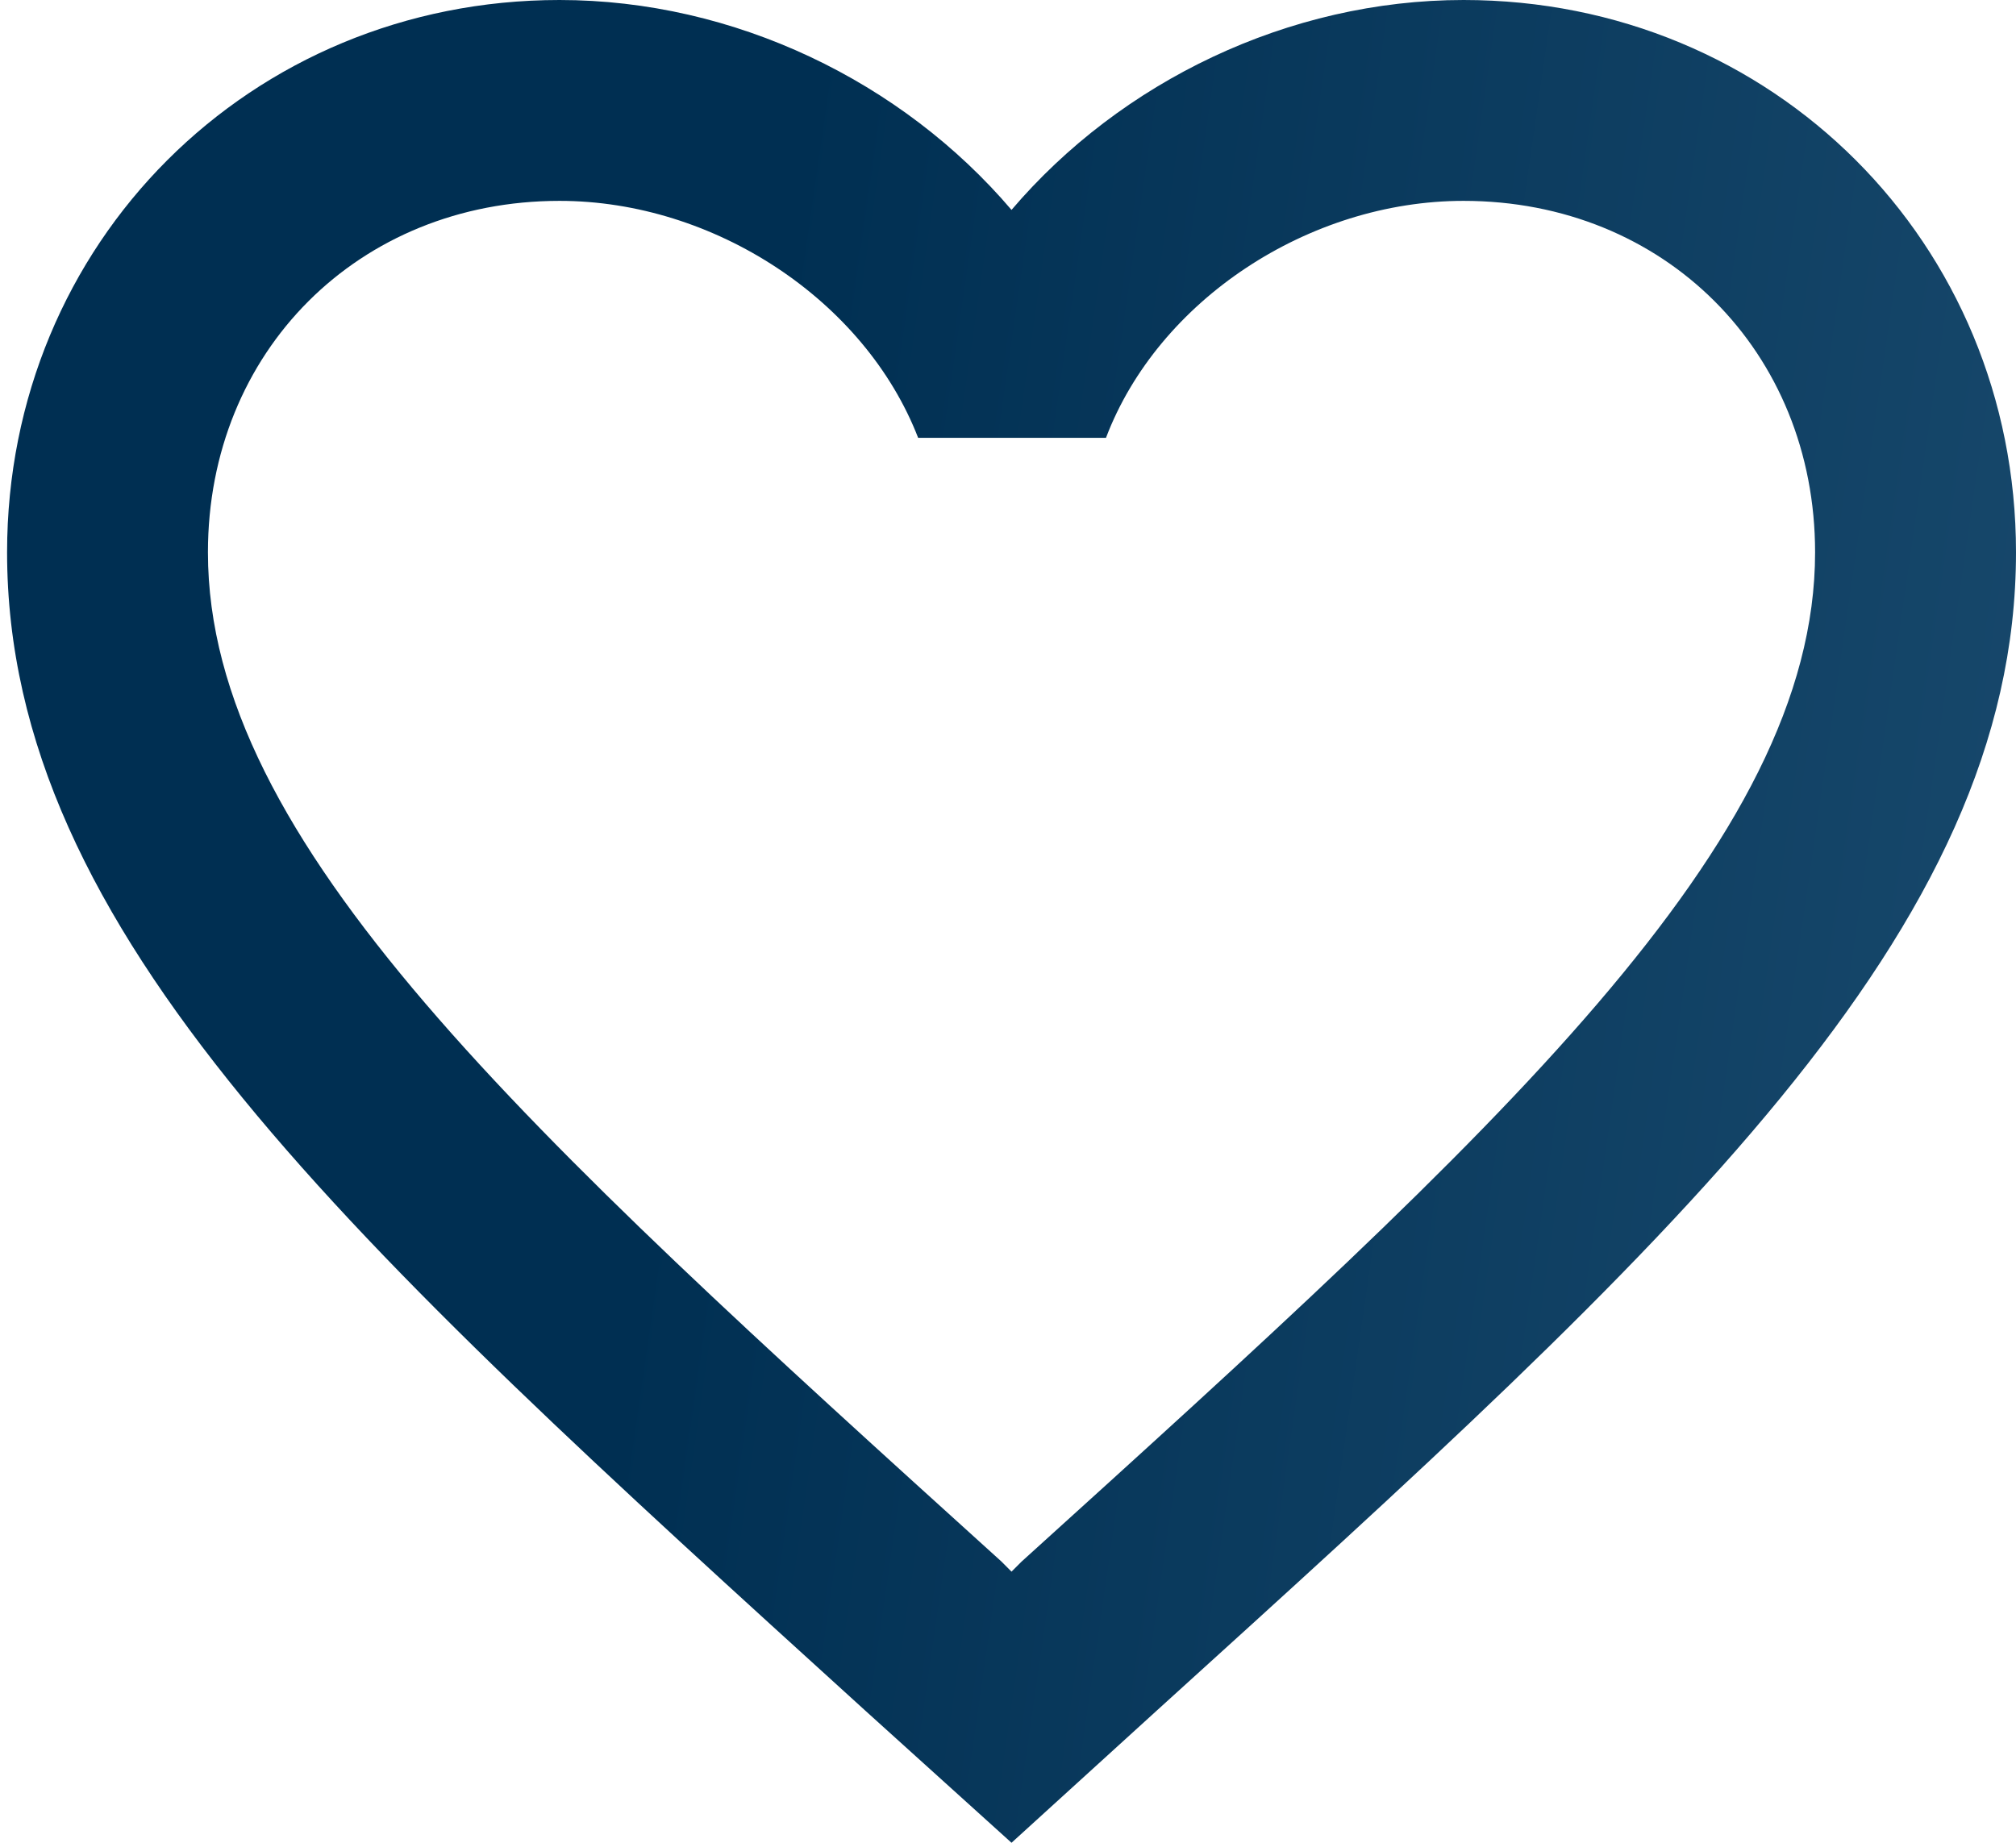
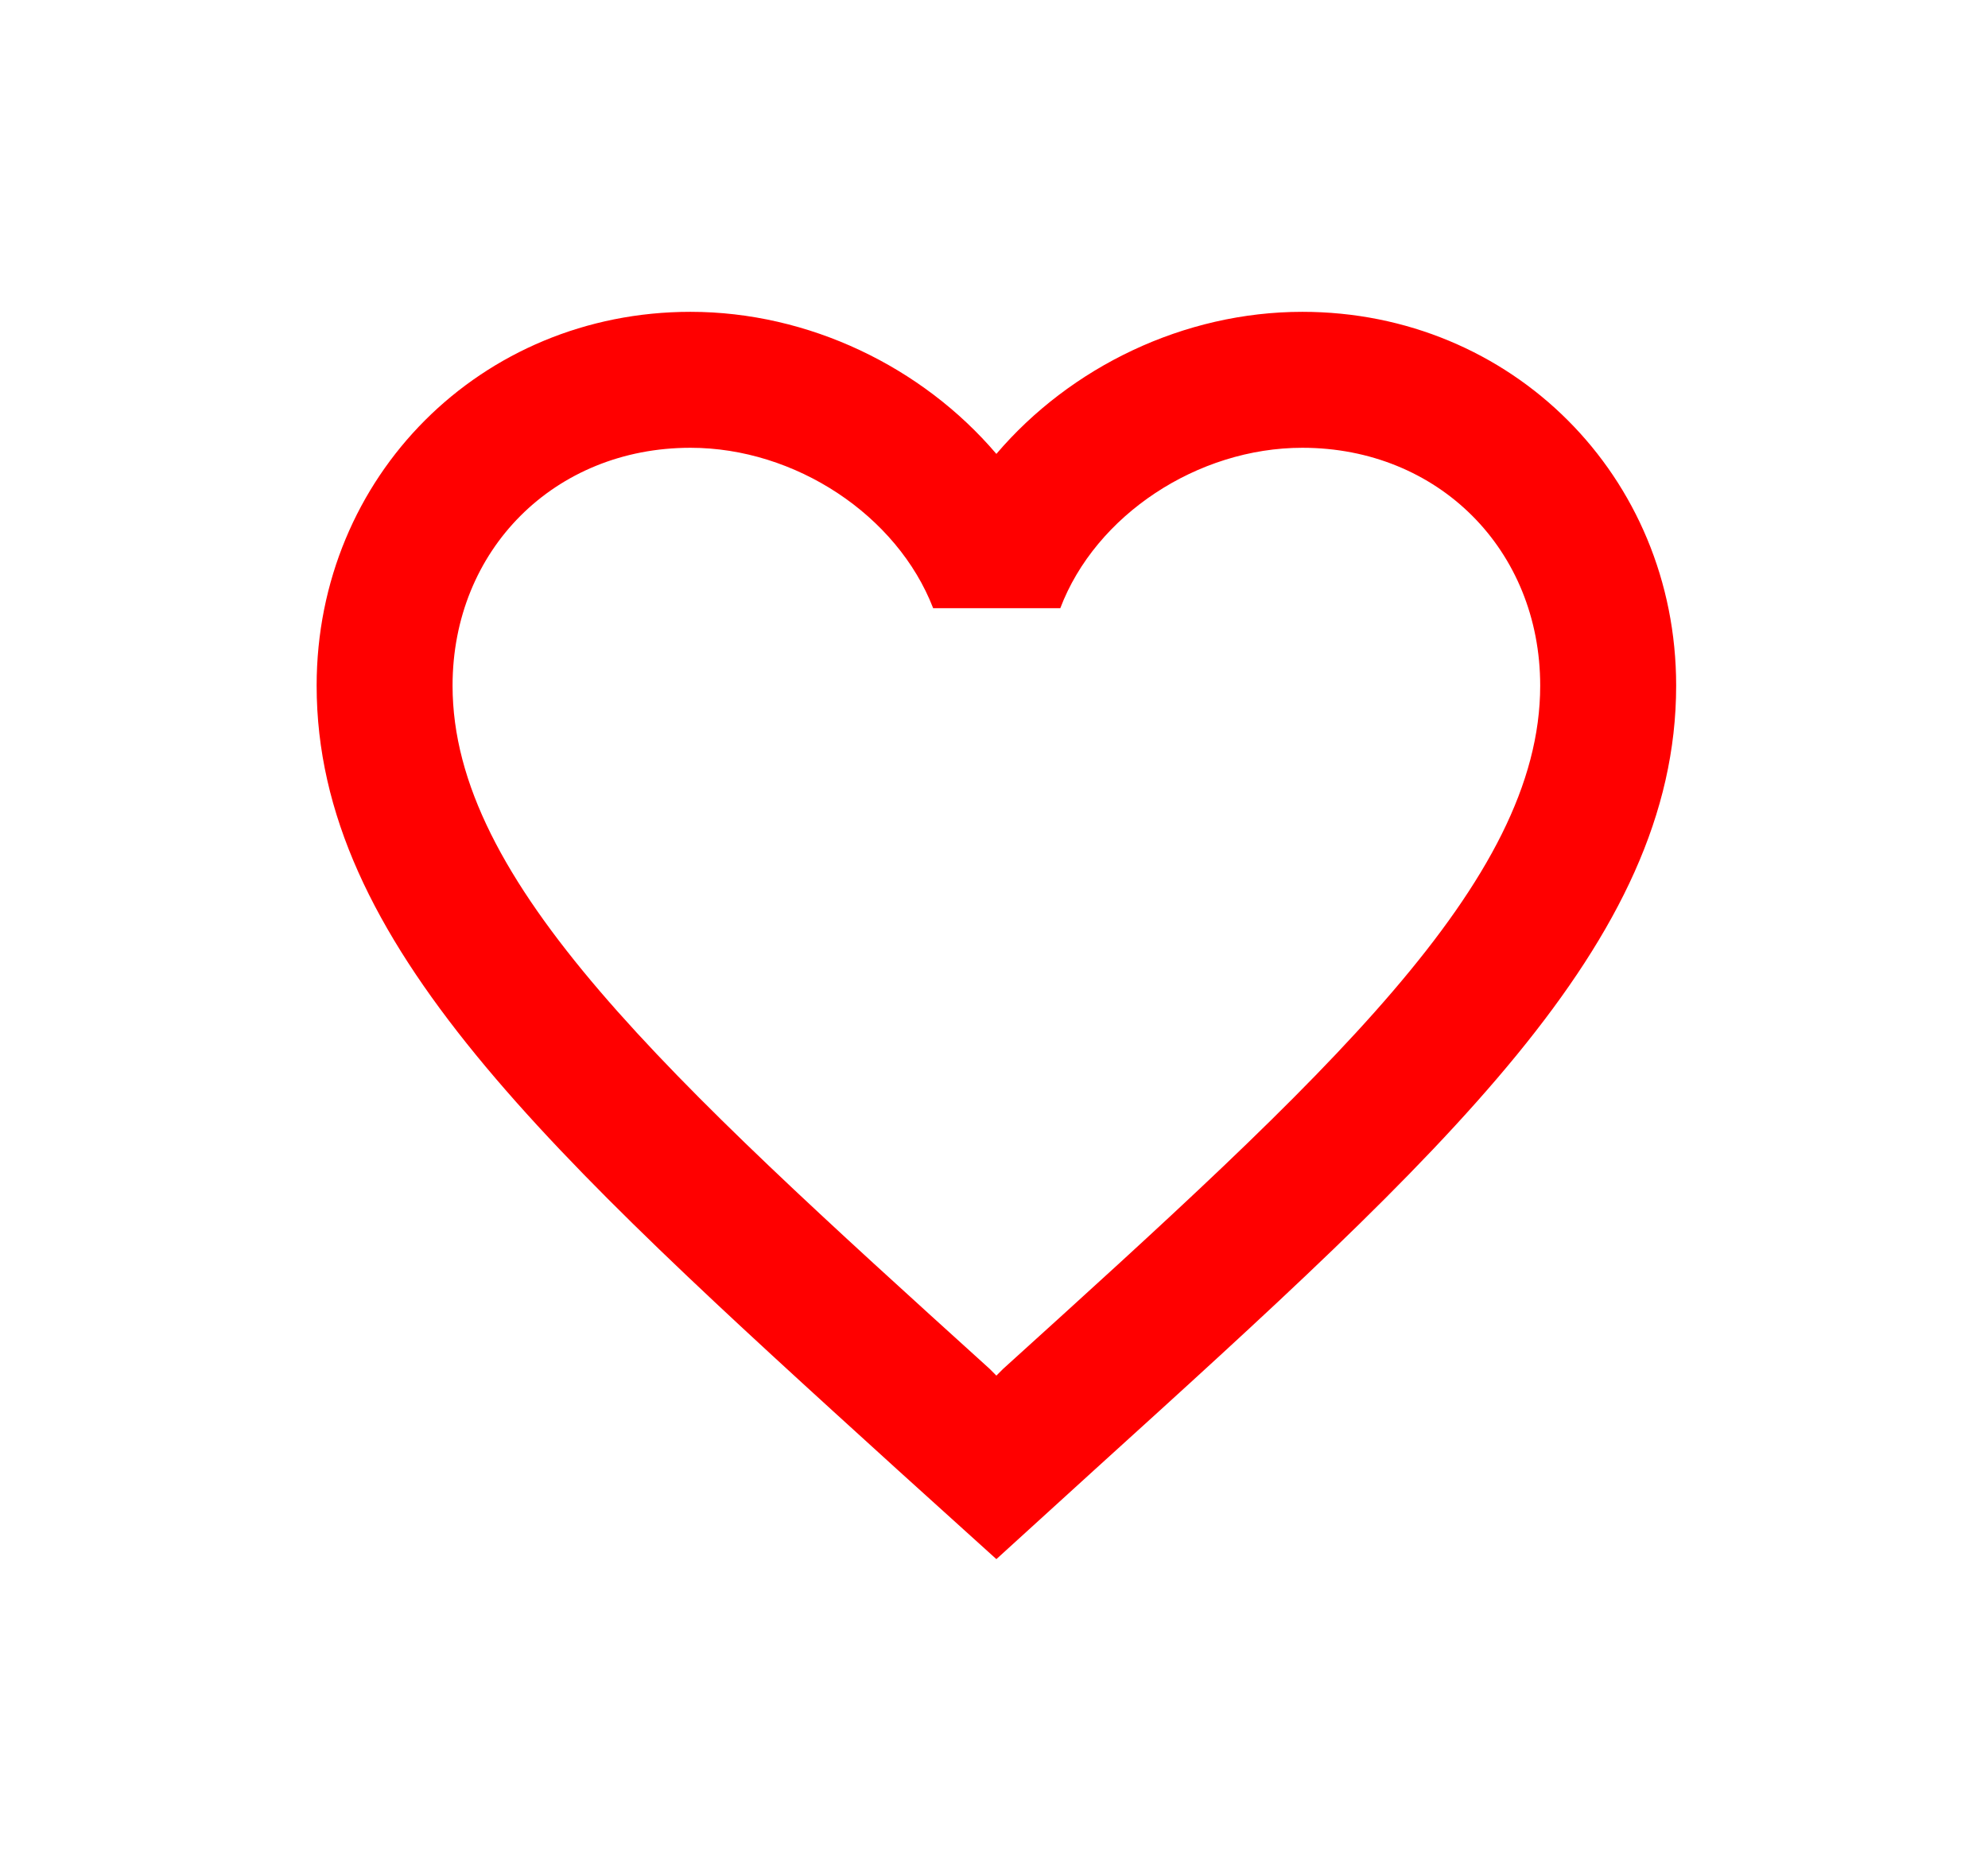
- <svg xmlns="http://www.w3.org/2000/svg" width="35" height="32" viewBox="0 0 35 32" fill="none">
-   <path d="M25.409 0C22.374 0 19.462 1.413 17.561 3.645C15.66 1.413 12.748 0 9.714 0C4.343 0 0.123 4.22 0.123 9.591C0.123 16.183 6.052 21.554 15.033 29.715L17.561 32L20.09 29.698C29.071 21.554 35 16.183 35 9.591C35 4.22 30.78 0 25.409 0ZM17.736 27.117L17.561 27.292L17.387 27.117C9.086 19.601 3.61 14.631 3.61 9.591C3.61 6.104 6.226 3.488 9.714 3.488C12.399 3.488 15.015 5.214 15.94 7.603H19.201C20.107 5.214 22.723 3.488 25.409 3.488C28.896 3.488 31.512 6.104 31.512 9.591C31.512 14.631 26.037 19.601 17.736 27.117Z" fill="url(#paint0_linear_91201_513)" />
+ <svg xmlns="http://www.w3.org/2000/svg" width="51" height="48" viewBox="0 0 51 48" fill="none">
+   <path d="M33.409 8C30.374 8 27.462 9.413 25.561 11.645C23.66 9.413 20.748 8 17.714 8C12.343 8 8.123 12.22 8.123 17.591C8.123 24.183 14.052 29.554 23.033 37.715L25.561 40L28.09 37.698C37.071 29.554 43 24.183 43 17.591C43 12.22 38.78 8 33.409 8ZM25.736 35.117L25.561 35.292L25.387 35.117C17.086 27.601 11.61 22.631 11.61 17.591C11.61 14.104 14.226 11.488 17.714 11.488C20.399 11.488 23.015 13.214 23.939 15.603H27.201C28.107 13.214 30.723 11.488 33.409 11.488C36.896 11.488 39.512 14.104 39.512 17.591C39.512 22.631 34.036 27.601 25.736 35.117Z" fill="url(#paint0_linear_87409_512)" />
  <defs>
-     <linearGradient id="paint0_linear_91201_513" x1="14.695" y1="-3.84" x2="64.945" y2="3.412" gradientUnits="userSpaceOnUse">
-       <stop stop-color="#002F52" />
-       <stop offset="1" stop-color="#326589" />
+     <linearGradient id="paint0_linear_87409_512" x1="22.695" y1="4.16" x2="72.945" y2="11.412" gradientUnits="userSpaceOnUse">
+       <stop stop-color="#FF0000" />
+       <stop offset="1" stop-color="#FF0000" />
    </linearGradient>
  </defs>
</svg>
